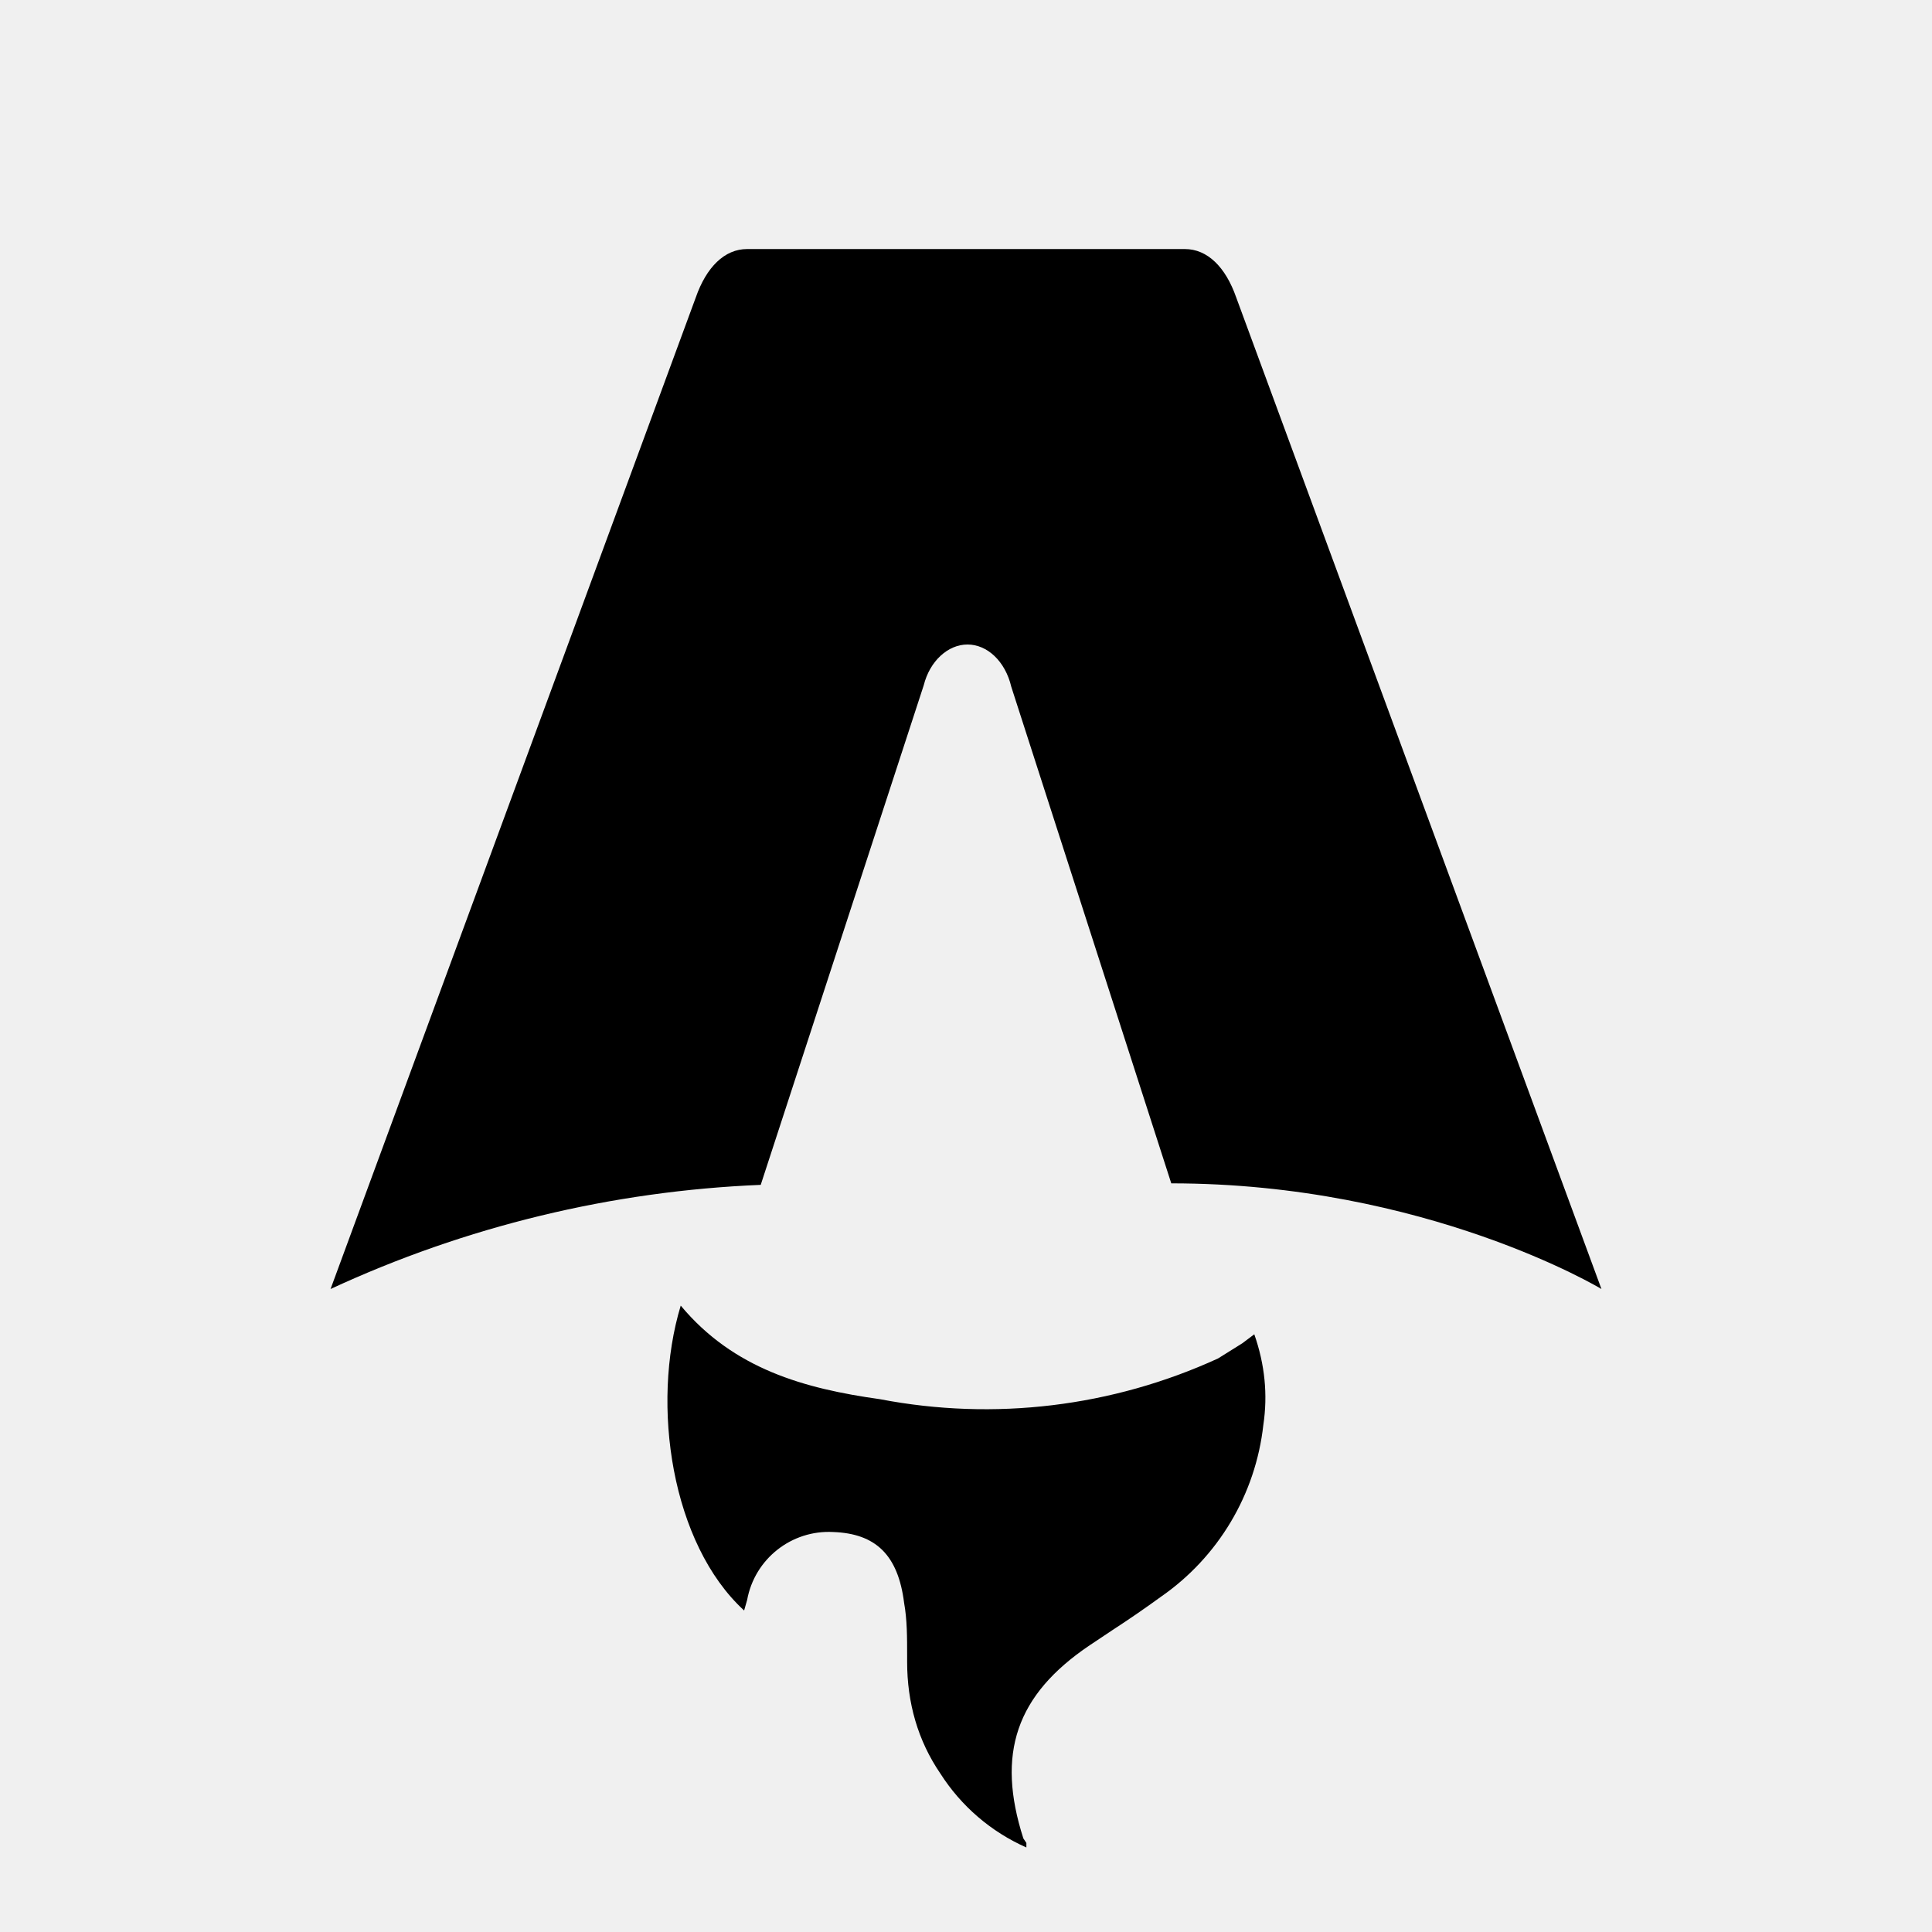
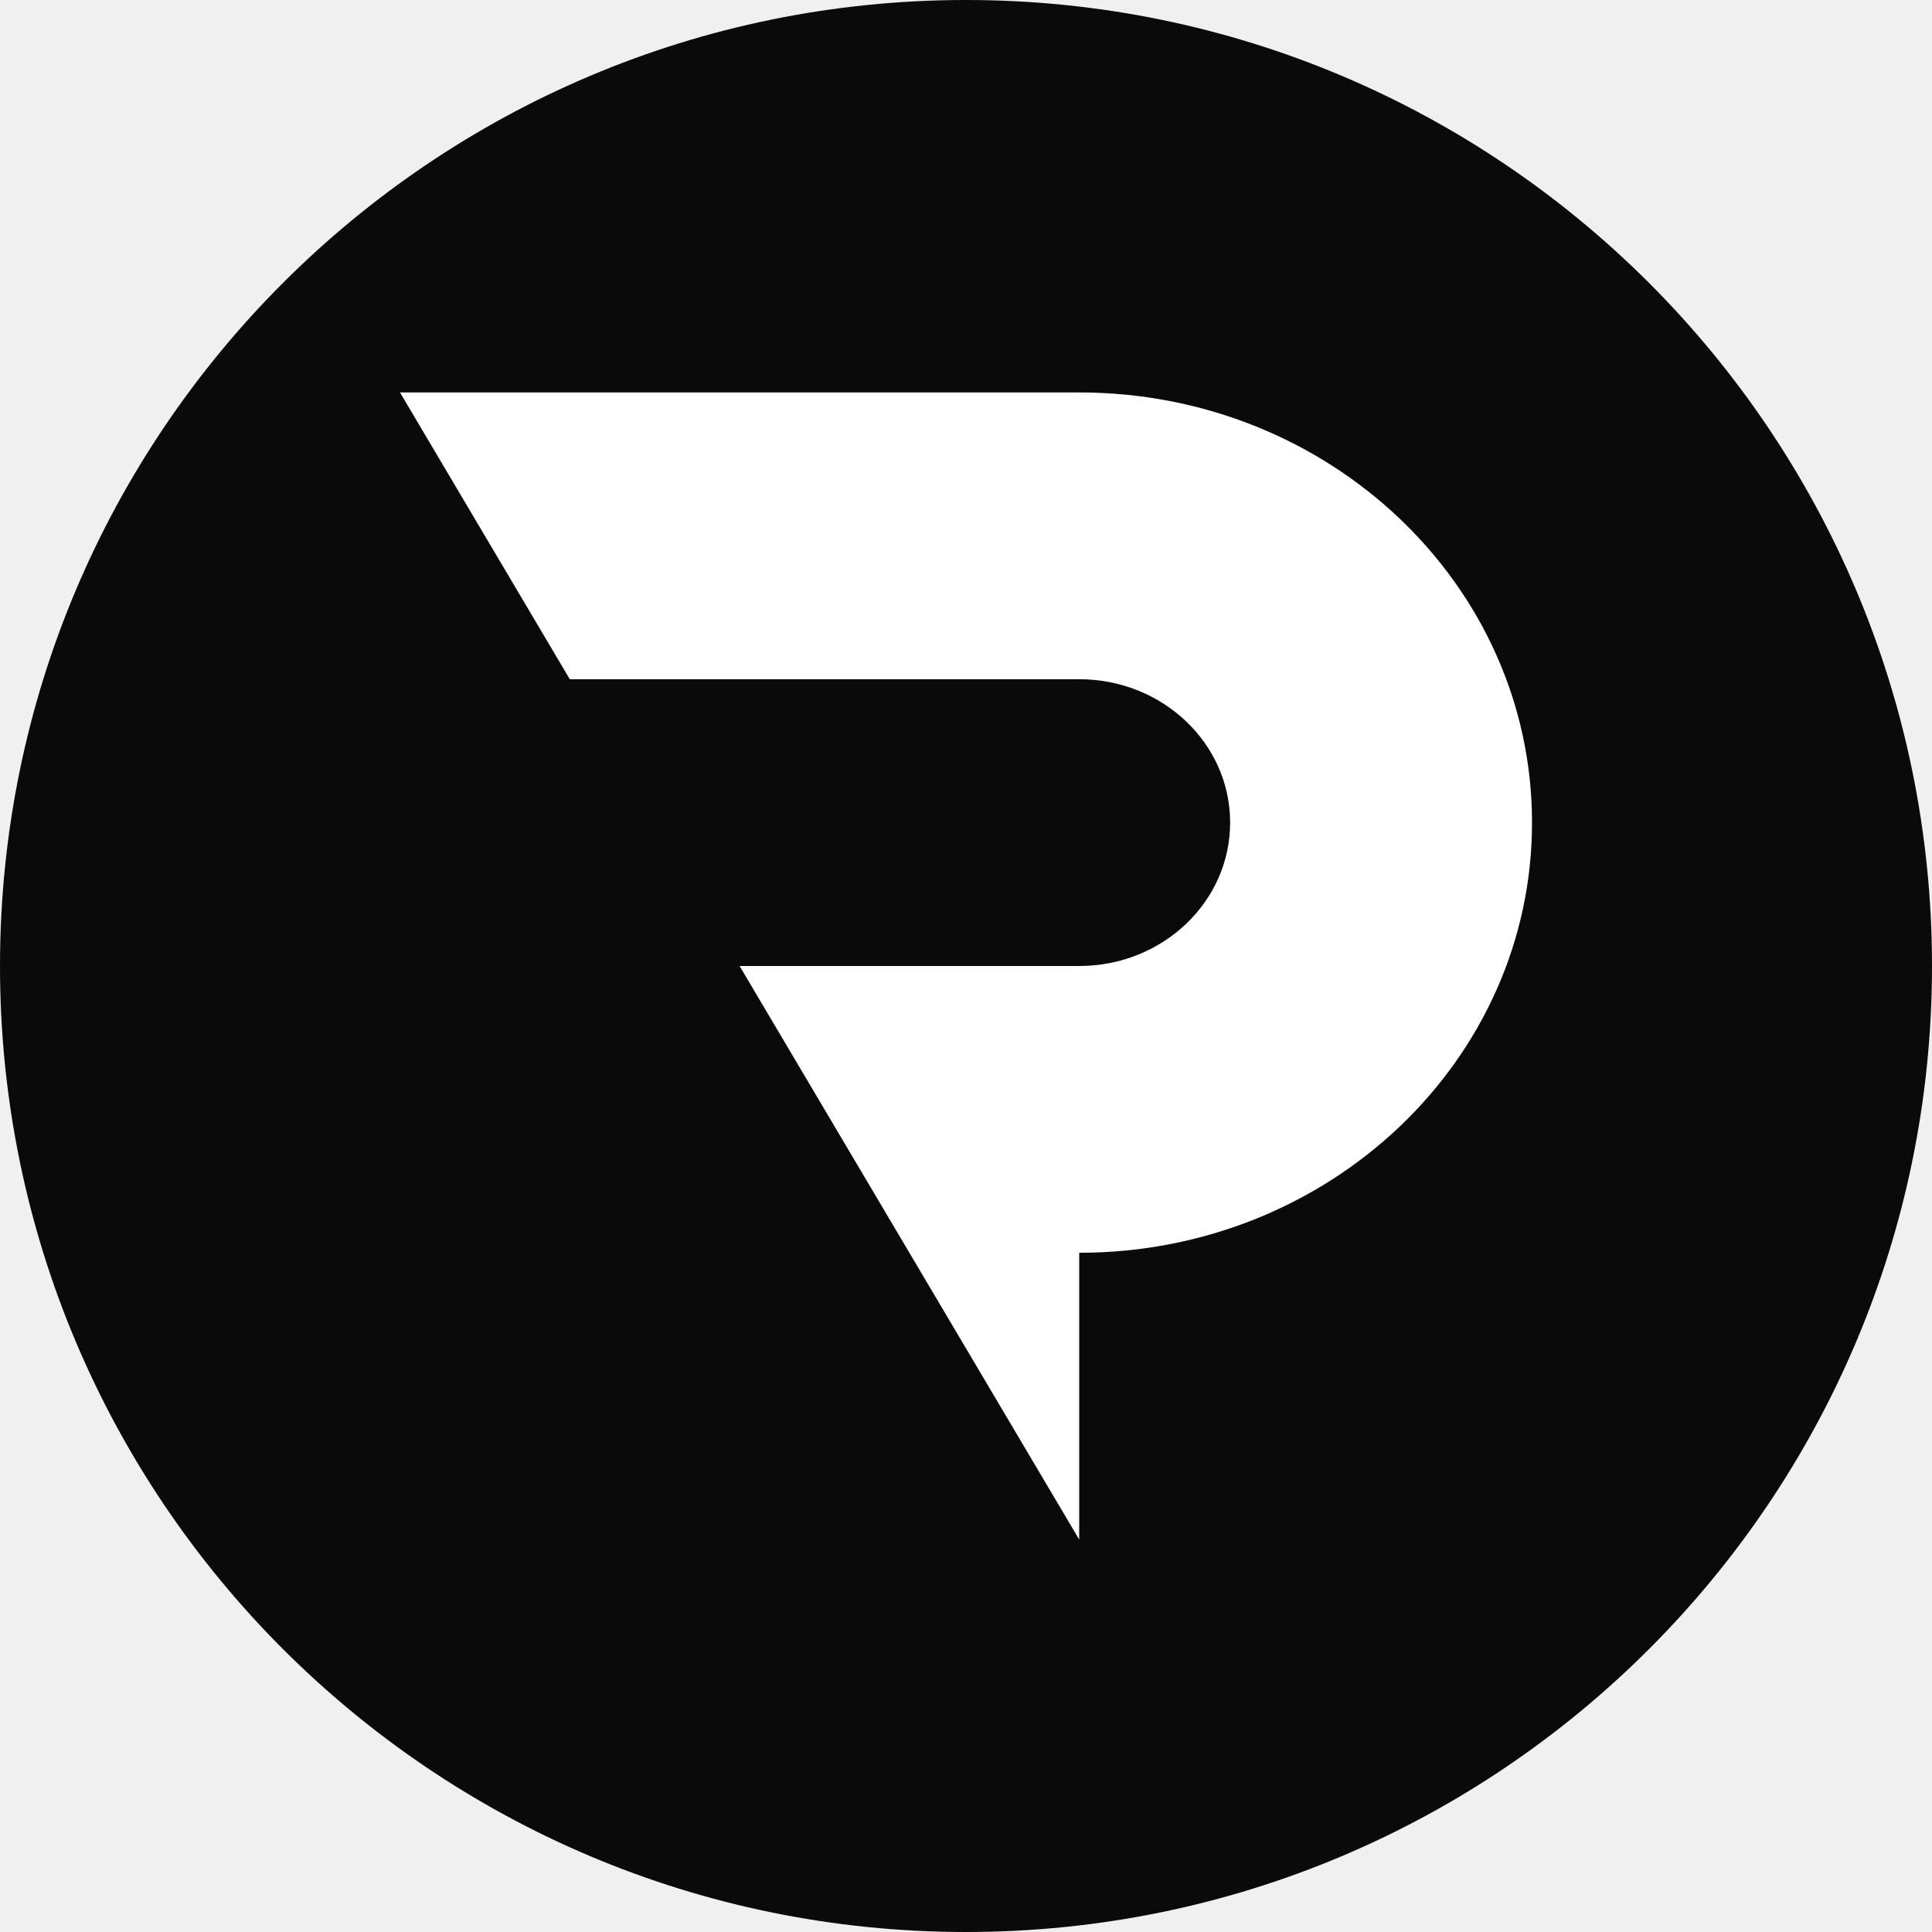
- <svg xmlns="http://www.w3.org/2000/svg" fill="none" viewBox="0 0 128 128">
-   <path d="M50.4 78.5a75.1 75.1 0 0 0-28.5 6.9l24.2-65.7c.7-2 1.9-3.2 3.4-3.2h29c1.5 0 2.7 1.2 3.4 3.2l24.2 65.7s-11.6-7-28.5-7L67 45.5c-.4-1.7-1.6-2.8-2.9-2.8-1.3 0-2.5 1.1-2.9 2.7L50.4 78.5Zm-1.1 28.2Zm-4.2-20.2c-2 6.6-.6 15.8 4.2 20.2a17.5 17.5 0 0 1 .2-.7 5.5 5.5 0 0 1 5.7-4.5c2.8.1 4.3 1.5 4.7 4.7.2 1.1.2 2.3.2 3.5v.4c0 2.7.7 5.2 2.2 7.4a13 13 0 0 0 5.7 4.9v-.3l-.2-.3c-1.8-5.6-.5-9.5 4.4-12.8l1.5-1a73 73 0 0 0 3.2-2.2 16 16 0 0 0 6.8-11.4c.3-2 .1-4-.6-6l-.8.6-1.6 1a37 37 0 0 1-22.4 2.7c-5-.7-9.7-2-13.2-6.2Z" />
-   <style>
-         path { fill: #000; }
-         @media (prefers-color-scheme: dark) {
-             path { fill: #FFF; }
-         }
-     </style>
+ <svg xmlns="http://www.w3.org/2000/svg" viewBox="0 0 512 512" fill="none">
+   <rect width="512" height="512" rx="256" fill="#0A0A0A" />
+   <g clip-path="url(#clip0_2_5)">
+     <path d="M286 104H106L151 180H286C308.1 180 326 197.005 326 218C326 238.995 308.1 256 286 256H196L286 408V332C352.3 332 406 280.985 406 218C406 155.015 352.3 104 286 104Z" fill="white" />
+   </g>
+   <defs>
+     <clipPath id="clip0_2_5">
+       <rect width="300" height="304" fill="white" transform="translate(106 104)" />
+     </clipPath>
+   </defs>
</svg>
